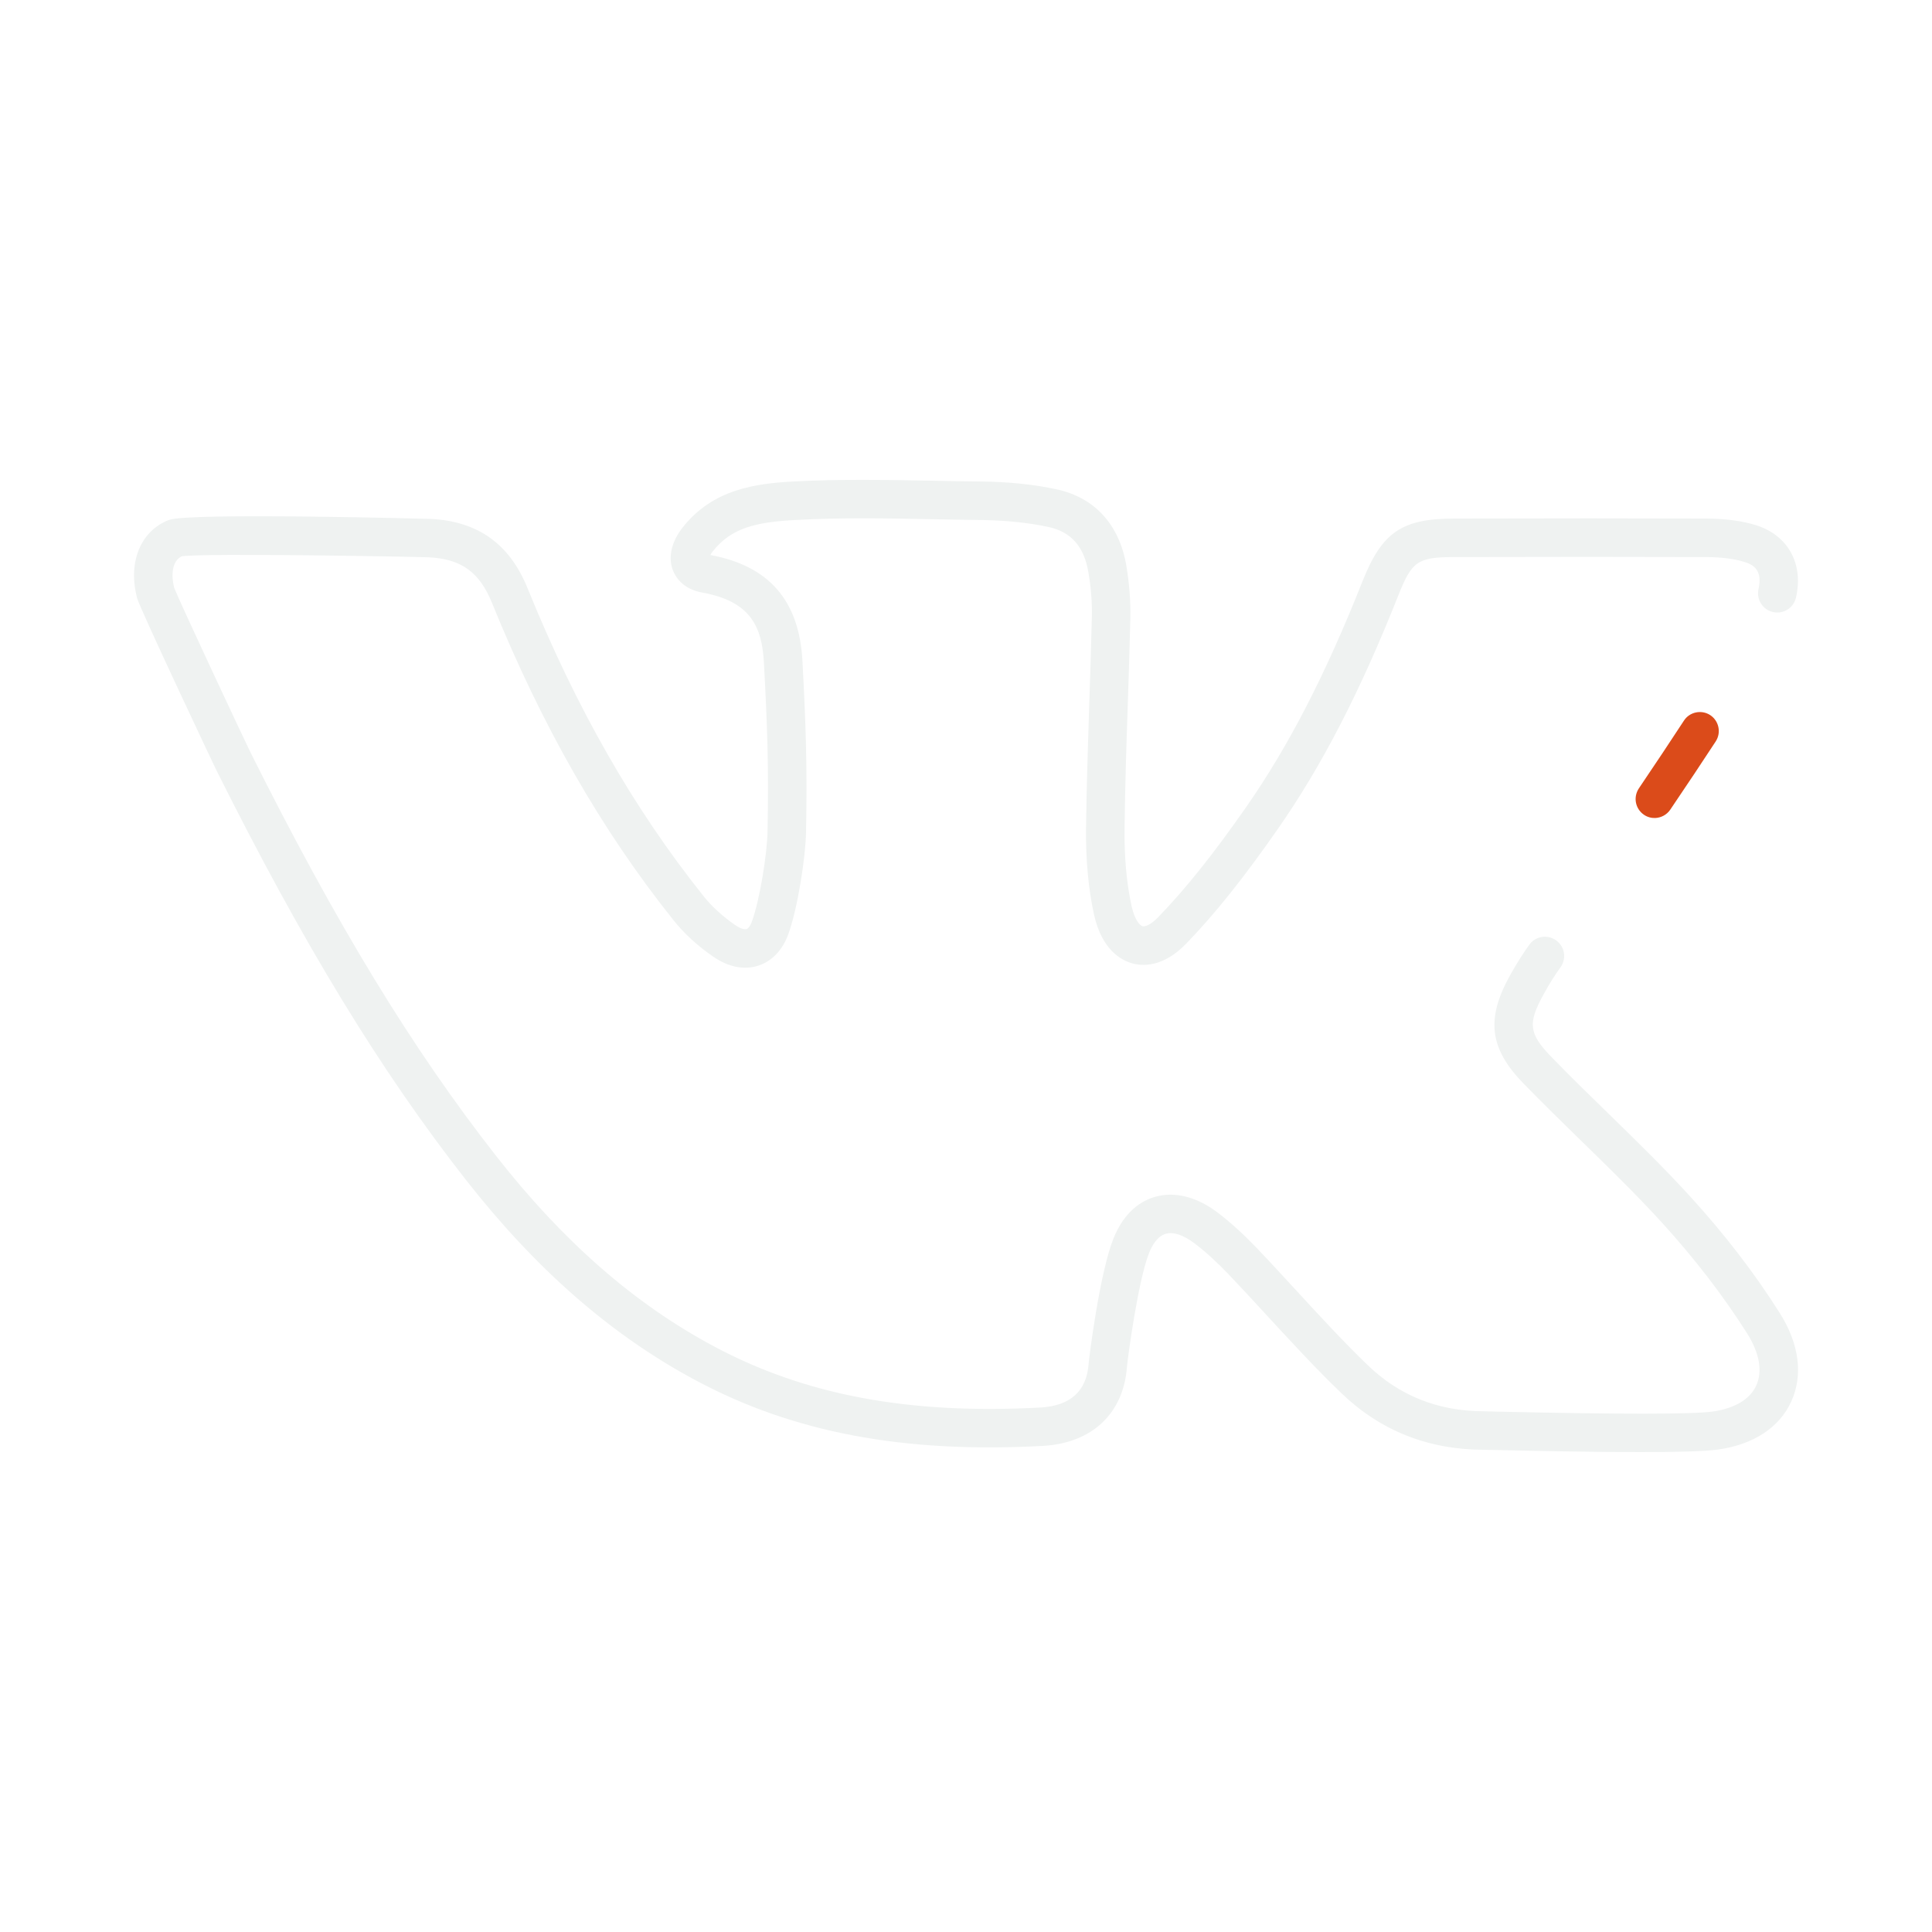
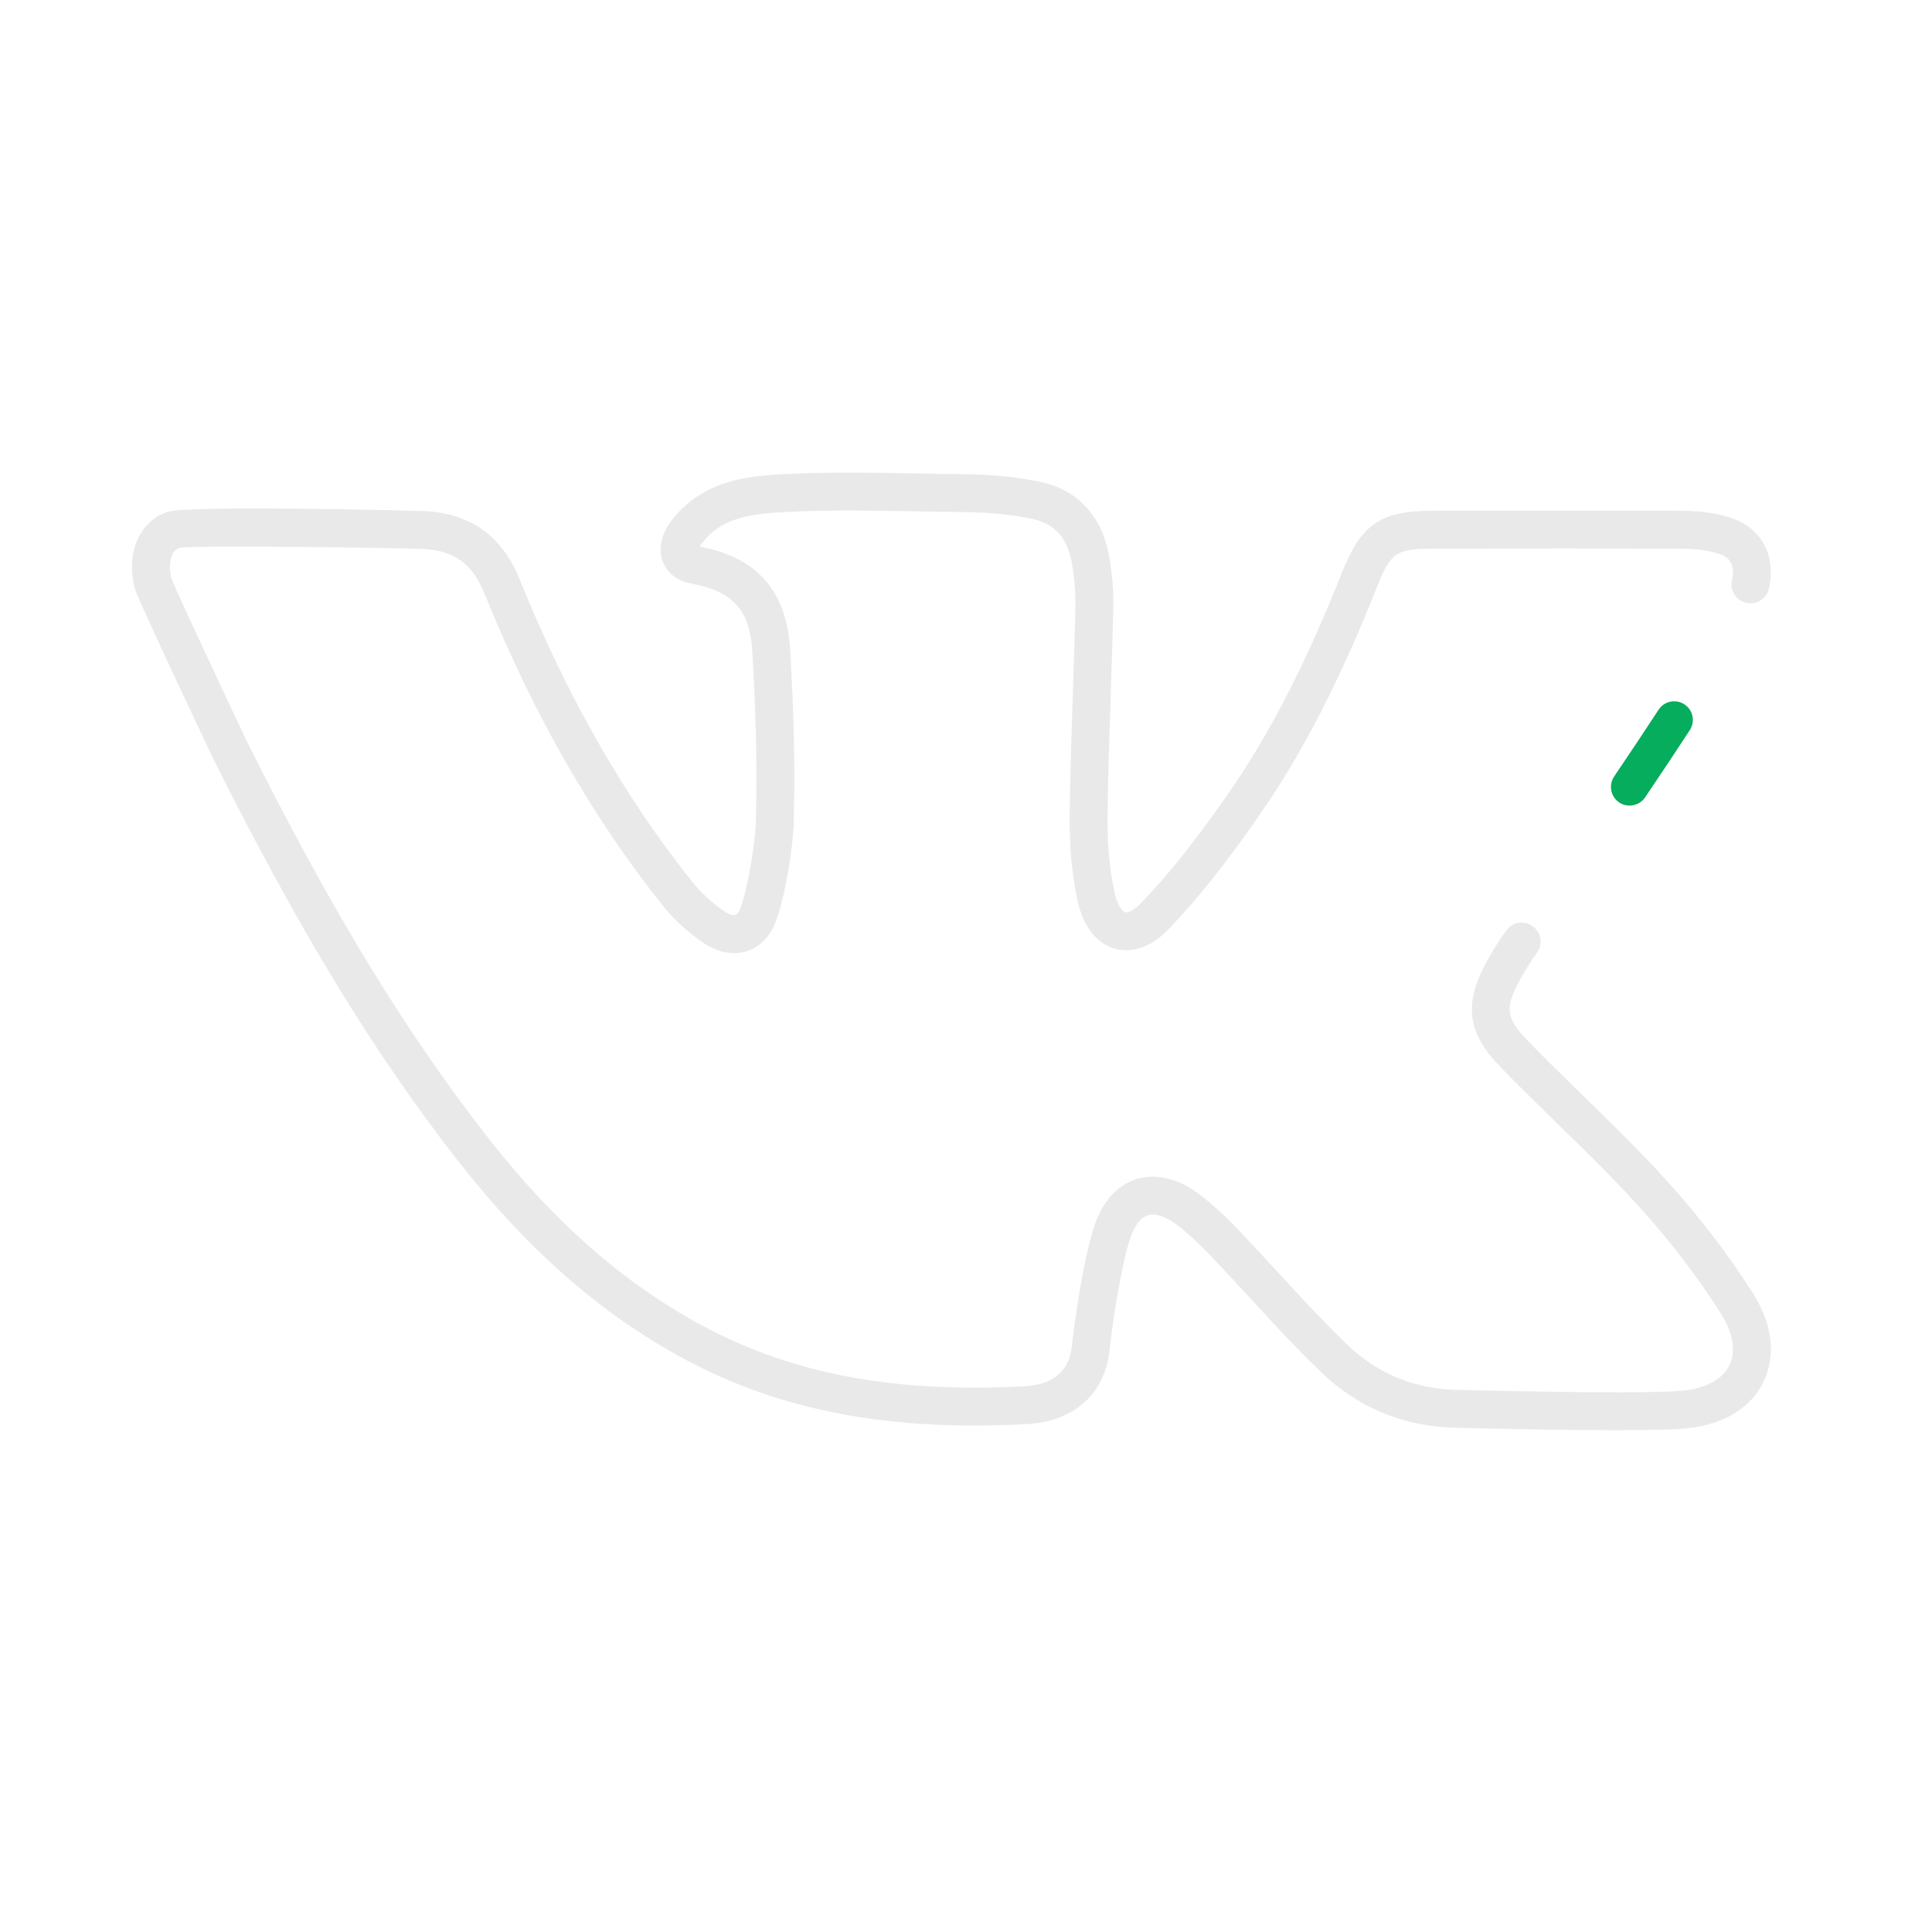
- <svg xmlns="http://www.w3.org/2000/svg" width="15" height="15" viewBox="0 0 15 15" fill="none">
-   <path d="M1.678 5.976C2.353 7.327 2.951 8.309 3.617 9.16C4.163 9.857 4.746 10.366 5.4 10.716C6.159 11.123 7.015 11.284 8.095 11.226C8.479 11.205 8.724 10.974 8.75 10.609C8.755 10.547 8.836 9.943 8.921 9.729C8.944 9.67 8.986 9.597 9.052 9.579C9.111 9.562 9.19 9.589 9.275 9.654C9.36 9.718 9.446 9.797 9.54 9.895C9.643 10.003 9.746 10.115 9.846 10.224C10.028 10.421 10.216 10.626 10.414 10.816C10.715 11.106 11.085 11.254 11.514 11.256C11.525 11.256 11.564 11.257 11.623 11.258C11.97 11.266 12.39 11.274 12.734 11.274C13.009 11.274 13.236 11.269 13.34 11.254C13.613 11.216 13.814 11.084 13.906 10.884C14.001 10.679 13.97 10.433 13.817 10.193C13.622 9.884 13.388 9.58 13.123 9.29C12.918 9.065 12.697 8.85 12.485 8.643C12.338 8.5 12.186 8.352 12.042 8.203C11.87 8.025 11.86 7.944 11.985 7.719C12.031 7.635 12.073 7.569 12.115 7.511C12.164 7.444 12.15 7.351 12.083 7.302C12.017 7.253 11.923 7.267 11.874 7.334C11.825 7.402 11.777 7.478 11.723 7.574C11.536 7.912 11.564 8.139 11.827 8.411C11.975 8.563 12.128 8.712 12.276 8.857C12.486 9.061 12.703 9.273 12.902 9.491C13.155 9.769 13.379 10.059 13.565 10.353C13.661 10.505 13.686 10.649 13.635 10.758C13.587 10.864 13.467 10.935 13.299 10.959C13.14 10.981 12.579 10.981 11.63 10.96C11.567 10.958 11.527 10.957 11.515 10.957C11.166 10.956 10.865 10.836 10.621 10.601C10.43 10.417 10.245 10.216 10.066 10.021C9.965 9.912 9.861 9.798 9.756 9.688C9.651 9.579 9.553 9.49 9.456 9.416C9.295 9.293 9.123 9.249 8.972 9.291C8.87 9.319 8.731 9.399 8.644 9.618C8.537 9.887 8.455 10.546 8.452 10.588C8.437 10.8 8.311 10.915 8.078 10.928C7.056 10.983 6.25 10.832 5.541 10.452C4.924 10.122 4.372 9.639 3.852 8.975C3.199 8.141 2.611 7.175 1.945 5.842C1.912 5.777 1.394 4.672 1.352 4.563C1.329 4.472 1.332 4.357 1.411 4.319C1.602 4.293 3.207 4.322 3.331 4.327C3.582 4.34 3.723 4.443 3.819 4.679C4.207 5.635 4.667 6.441 5.228 7.143C5.31 7.247 5.418 7.346 5.54 7.429C5.656 7.509 5.779 7.533 5.888 7.497C5.994 7.463 6.077 7.375 6.121 7.251C6.194 7.048 6.254 6.66 6.258 6.463C6.268 5.961 6.257 5.633 6.23 5.129C6.204 4.662 5.97 4.393 5.515 4.309C5.519 4.301 5.525 4.292 5.533 4.282C5.678 4.097 5.872 4.053 6.18 4.037C6.526 4.018 6.882 4.024 7.226 4.031C7.349 4.033 7.472 4.036 7.595 4.037C7.801 4.039 7.981 4.057 8.143 4.092C8.316 4.13 8.417 4.244 8.45 4.442C8.471 4.564 8.48 4.682 8.477 4.794C8.472 5.017 8.464 5.244 8.457 5.463C8.447 5.779 8.436 6.105 8.432 6.427C8.429 6.673 8.45 6.9 8.494 7.101C8.555 7.375 8.705 7.455 8.789 7.479C8.869 7.502 9.031 7.512 9.211 7.325C9.437 7.091 9.655 6.817 9.919 6.439C10.264 5.945 10.561 5.368 10.856 4.624C10.962 4.356 11.007 4.326 11.29 4.325C12.046 4.323 12.668 4.323 13.246 4.325C13.367 4.326 13.466 4.338 13.547 4.364C13.614 4.385 13.686 4.428 13.653 4.573C13.635 4.654 13.685 4.734 13.766 4.752C13.846 4.77 13.926 4.72 13.944 4.639C14.004 4.378 13.883 4.158 13.638 4.079C13.527 4.044 13.399 4.027 13.247 4.026C12.668 4.024 12.046 4.024 11.29 4.026C10.883 4.027 10.73 4.132 10.578 4.514C10.292 5.236 10.005 5.793 9.674 6.268C9.419 6.633 9.21 6.895 8.995 7.118C8.93 7.186 8.886 7.196 8.87 7.191C8.852 7.186 8.811 7.147 8.786 7.037C8.747 6.858 8.728 6.654 8.731 6.43C8.735 6.112 8.745 5.787 8.756 5.473C8.763 5.253 8.771 5.025 8.776 4.801C8.779 4.67 8.768 4.532 8.745 4.392C8.691 4.074 8.5 3.864 8.207 3.8C8.024 3.76 7.825 3.74 7.598 3.738C7.476 3.737 7.354 3.735 7.232 3.732C6.882 3.726 6.521 3.719 6.164 3.738C5.869 3.754 5.534 3.796 5.298 4.098C5.213 4.207 5.186 4.327 5.224 4.427C5.245 4.48 5.301 4.574 5.454 4.601C5.829 4.669 5.916 4.868 5.931 5.145C5.958 5.641 5.969 5.964 5.959 6.457C5.956 6.628 5.9 6.981 5.839 7.151C5.825 7.191 5.808 7.21 5.796 7.213C5.783 7.218 5.752 7.212 5.709 7.183C5.612 7.116 5.526 7.038 5.462 6.957C4.919 6.278 4.473 5.496 4.096 4.567C3.957 4.224 3.712 4.048 3.347 4.029C3.329 4.028 1.463 3.978 1.311 4.037C1.09 4.123 0.991 4.367 1.065 4.645C1.086 4.725 1.672 5.965 1.678 5.976Z" fill="#EFF2F1" />
-   <path d="M13.074 5.595C12.97 5.754 12.856 5.926 12.724 6.121C12.679 6.189 12.696 6.28 12.764 6.326C12.79 6.344 12.821 6.352 12.851 6.351C12.897 6.349 12.941 6.326 12.968 6.286C13.101 6.09 13.216 5.916 13.321 5.756C13.365 5.688 13.346 5.597 13.278 5.552C13.21 5.508 13.118 5.527 13.074 5.595Z" fill="#DB4B1A" />
+ <svg xmlns="http://www.w3.org/2000/svg" width="36" height="36" viewBox="0 0 36 36" fill="none">
+   <path d="M3.967 14.126C5.562 17.32 6.975 19.641 8.55 21.651C9.84 23.299 11.219 24.502 12.764 25.33C14.559 26.291 16.583 26.674 19.134 26.536C20.044 26.486 20.623 25.94 20.684 25.078C20.695 24.931 20.887 23.504 21.088 22.996C21.143 22.859 21.241 22.686 21.396 22.642C21.536 22.604 21.723 22.667 21.925 22.82C22.125 22.972 22.329 23.158 22.55 23.389C22.794 23.645 23.038 23.91 23.275 24.167C23.704 24.634 24.148 25.117 24.616 25.567C25.329 26.252 26.203 26.602 27.217 26.607C27.242 26.607 27.334 26.609 27.475 26.612C28.296 26.631 29.287 26.65 30.101 26.65C30.75 26.65 31.286 26.638 31.534 26.603C32.178 26.512 32.653 26.2 32.871 25.726C33.095 25.242 33.021 24.662 32.661 24.094C32.198 23.364 31.646 22.646 31.02 21.959C30.535 21.428 30.014 20.921 29.511 20.429C29.164 20.091 28.805 19.741 28.465 19.39C28.058 18.97 28.035 18.777 28.329 18.245C28.439 18.047 28.538 17.891 28.638 17.754C28.753 17.597 28.719 17.376 28.562 17.26C28.405 17.145 28.184 17.179 28.069 17.336C27.951 17.497 27.837 17.677 27.711 17.902C27.269 18.703 27.335 19.239 27.957 19.881C28.305 20.24 28.667 20.593 29.017 20.935C29.514 21.419 30.027 21.92 30.498 22.436C31.097 23.092 31.624 23.777 32.064 24.472C32.291 24.831 32.35 25.171 32.23 25.43C32.116 25.679 31.833 25.847 31.435 25.904C31.06 25.956 29.733 25.957 27.491 25.906C27.343 25.902 27.246 25.9 27.22 25.9C26.394 25.896 25.683 25.613 25.106 25.058C24.654 24.622 24.217 24.148 23.794 23.689C23.556 23.429 23.309 23.161 23.061 22.901C22.814 22.643 22.582 22.433 22.352 22.258C21.972 21.968 21.565 21.863 21.207 21.962C20.968 22.028 20.638 22.216 20.431 22.736C20.18 23.37 19.986 24.929 19.979 25.026C19.944 25.53 19.646 25.8 19.096 25.83C16.679 25.962 14.773 25.605 13.098 24.707C11.64 23.926 10.335 22.785 9.106 21.216C7.562 19.244 6.171 16.96 4.598 13.81C4.521 13.655 3.295 11.043 3.196 10.786C3.142 10.571 3.148 10.3 3.334 10.209C3.786 10.148 7.581 10.217 7.873 10.228C8.467 10.26 8.801 10.501 9.028 11.061C9.944 13.321 11.033 15.226 12.358 16.885C12.553 17.13 12.808 17.364 13.096 17.562C13.369 17.749 13.661 17.806 13.919 17.722C14.169 17.641 14.364 17.434 14.468 17.14C14.641 16.659 14.784 15.743 14.792 15.277C14.816 14.09 14.789 13.314 14.725 12.125C14.665 11.02 14.113 10.385 13.037 10.185C13.047 10.167 13.06 10.146 13.079 10.122C13.422 9.684 13.88 9.581 14.607 9.542C15.427 9.497 16.268 9.513 17.081 9.528C17.372 9.534 17.663 9.539 17.954 9.542C18.441 9.547 18.864 9.589 19.249 9.673C19.658 9.762 19.895 10.033 19.974 10.5C20.023 10.787 20.044 11.067 20.038 11.332C20.026 11.859 20.008 12.395 19.991 12.913C19.966 13.659 19.941 14.431 19.932 15.192C19.925 15.774 19.974 16.31 20.079 16.785C20.222 17.432 20.576 17.623 20.775 17.678C20.965 17.732 21.347 17.756 21.772 17.316C22.306 16.761 22.823 16.115 23.447 15.219C24.261 14.052 24.964 12.69 25.661 10.931C25.912 10.298 26.017 10.225 26.688 10.224C28.474 10.219 29.943 10.219 31.311 10.224C31.598 10.225 31.831 10.255 32.022 10.316C32.18 10.366 32.35 10.468 32.272 10.81C32.229 11.001 32.349 11.19 32.539 11.233C32.729 11.276 32.918 11.157 32.961 10.966C33.101 10.348 32.817 9.828 32.237 9.643C31.975 9.56 31.673 9.519 31.313 9.517C29.944 9.513 28.474 9.513 26.686 9.517C25.724 9.52 25.363 9.767 25.004 10.671C24.328 12.377 23.649 13.695 22.868 14.816C22.265 15.679 21.771 16.299 21.263 16.826C21.11 16.985 21.004 17.009 20.966 16.999C20.923 16.987 20.826 16.895 20.769 16.633C20.676 16.211 20.632 15.729 20.638 15.2C20.647 14.447 20.672 13.679 20.697 12.937C20.714 12.416 20.732 11.879 20.744 11.349C20.751 11.039 20.727 10.714 20.67 10.383C20.544 9.631 20.092 9.134 19.399 8.983C18.967 8.889 18.496 8.841 17.96 8.836C17.672 8.833 17.383 8.828 17.094 8.822C16.268 8.807 15.414 8.791 14.57 8.837C13.872 8.874 13.081 8.973 12.523 9.687C12.322 9.944 12.259 10.228 12.349 10.465C12.397 10.591 12.531 10.812 12.893 10.877C13.779 11.036 13.984 11.507 14.02 12.163C14.083 13.335 14.109 14.098 14.086 15.264C14.079 15.666 13.947 16.501 13.803 16.902C13.769 16.998 13.728 17.042 13.7 17.051C13.669 17.061 13.596 17.049 13.495 16.979C13.265 16.821 13.063 16.637 12.91 16.445C11.628 14.839 10.572 12.992 9.683 10.796C9.354 9.986 8.775 9.569 7.911 9.523C7.869 9.521 3.457 9.403 3.098 9.543C2.576 9.746 2.343 10.323 2.517 10.98C2.568 11.169 3.954 14.1 3.967 14.126Z" fill="#E9E9E9" />
+   <path d="M30.905 13.225C30.659 13.601 30.389 14.008 30.077 14.469C29.97 14.628 30.012 14.845 30.171 14.952C30.234 14.995 30.307 15.014 30.378 15.011C30.485 15.007 30.589 14.954 30.654 14.858C30.967 14.394 31.24 13.984 31.487 13.605C31.592 13.444 31.547 13.229 31.386 13.124C31.225 13.019 31.01 13.064 30.905 13.225Z" fill="#05AD5C" />
</svg>
